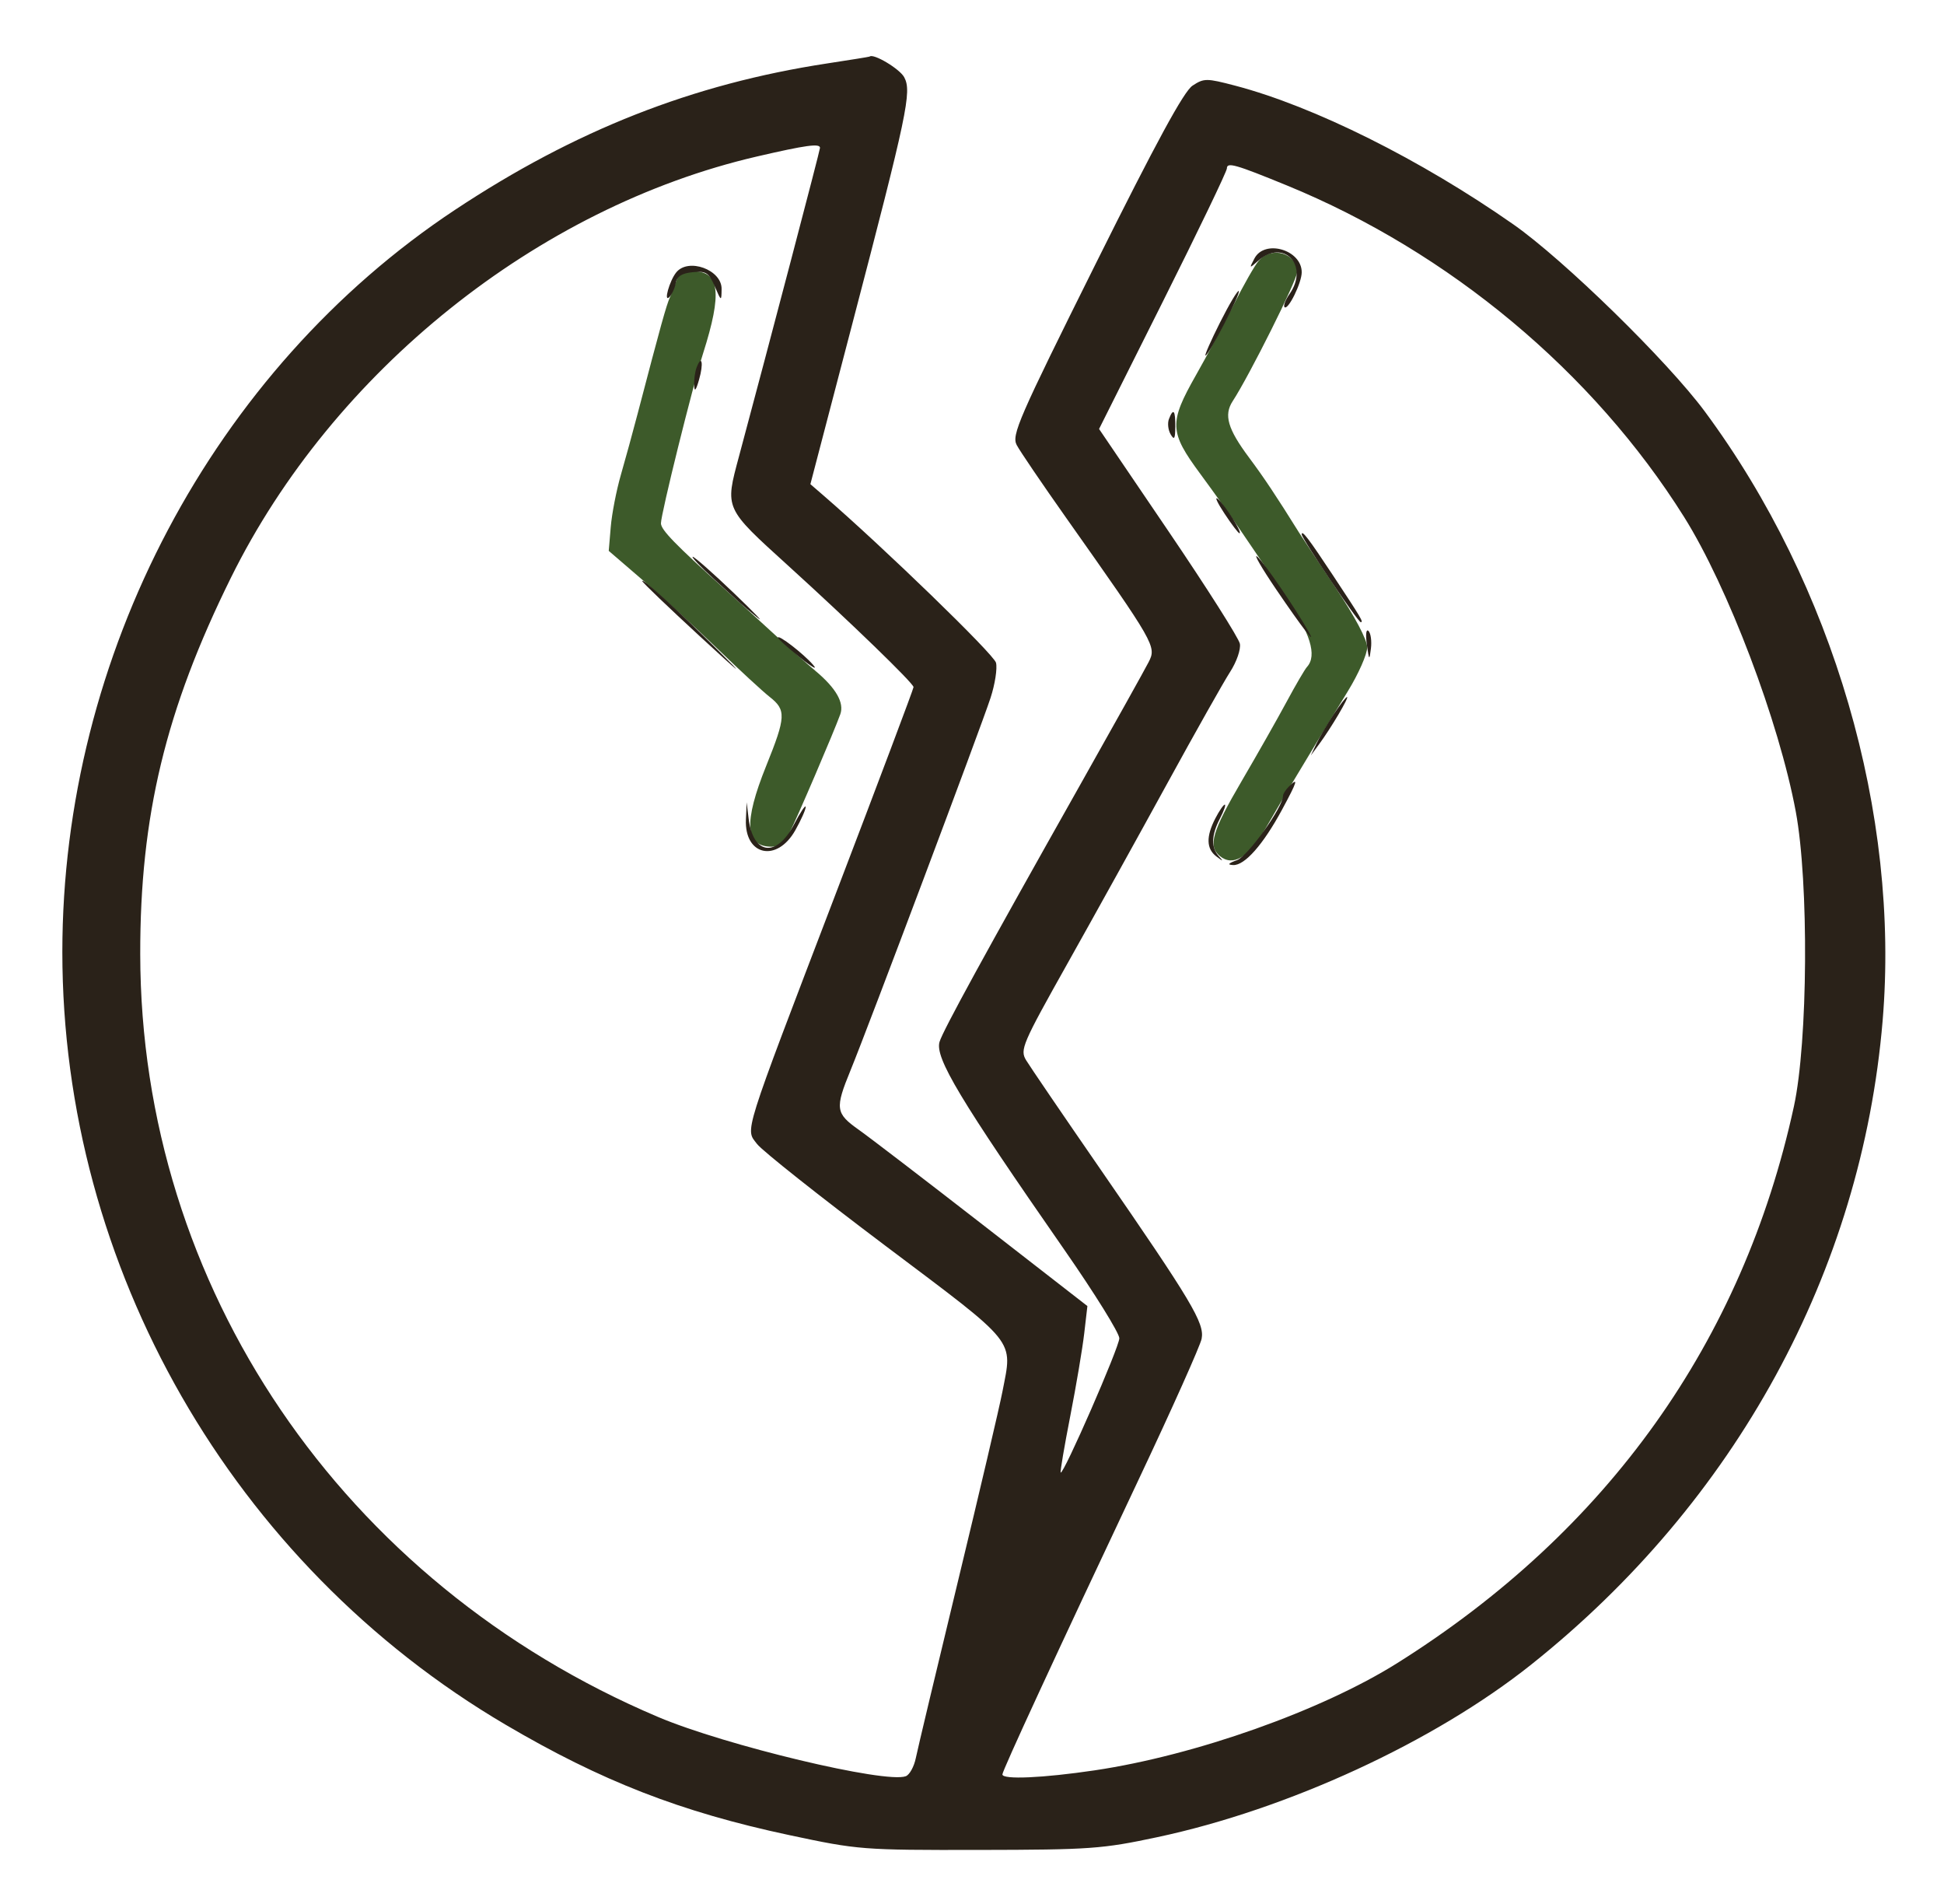
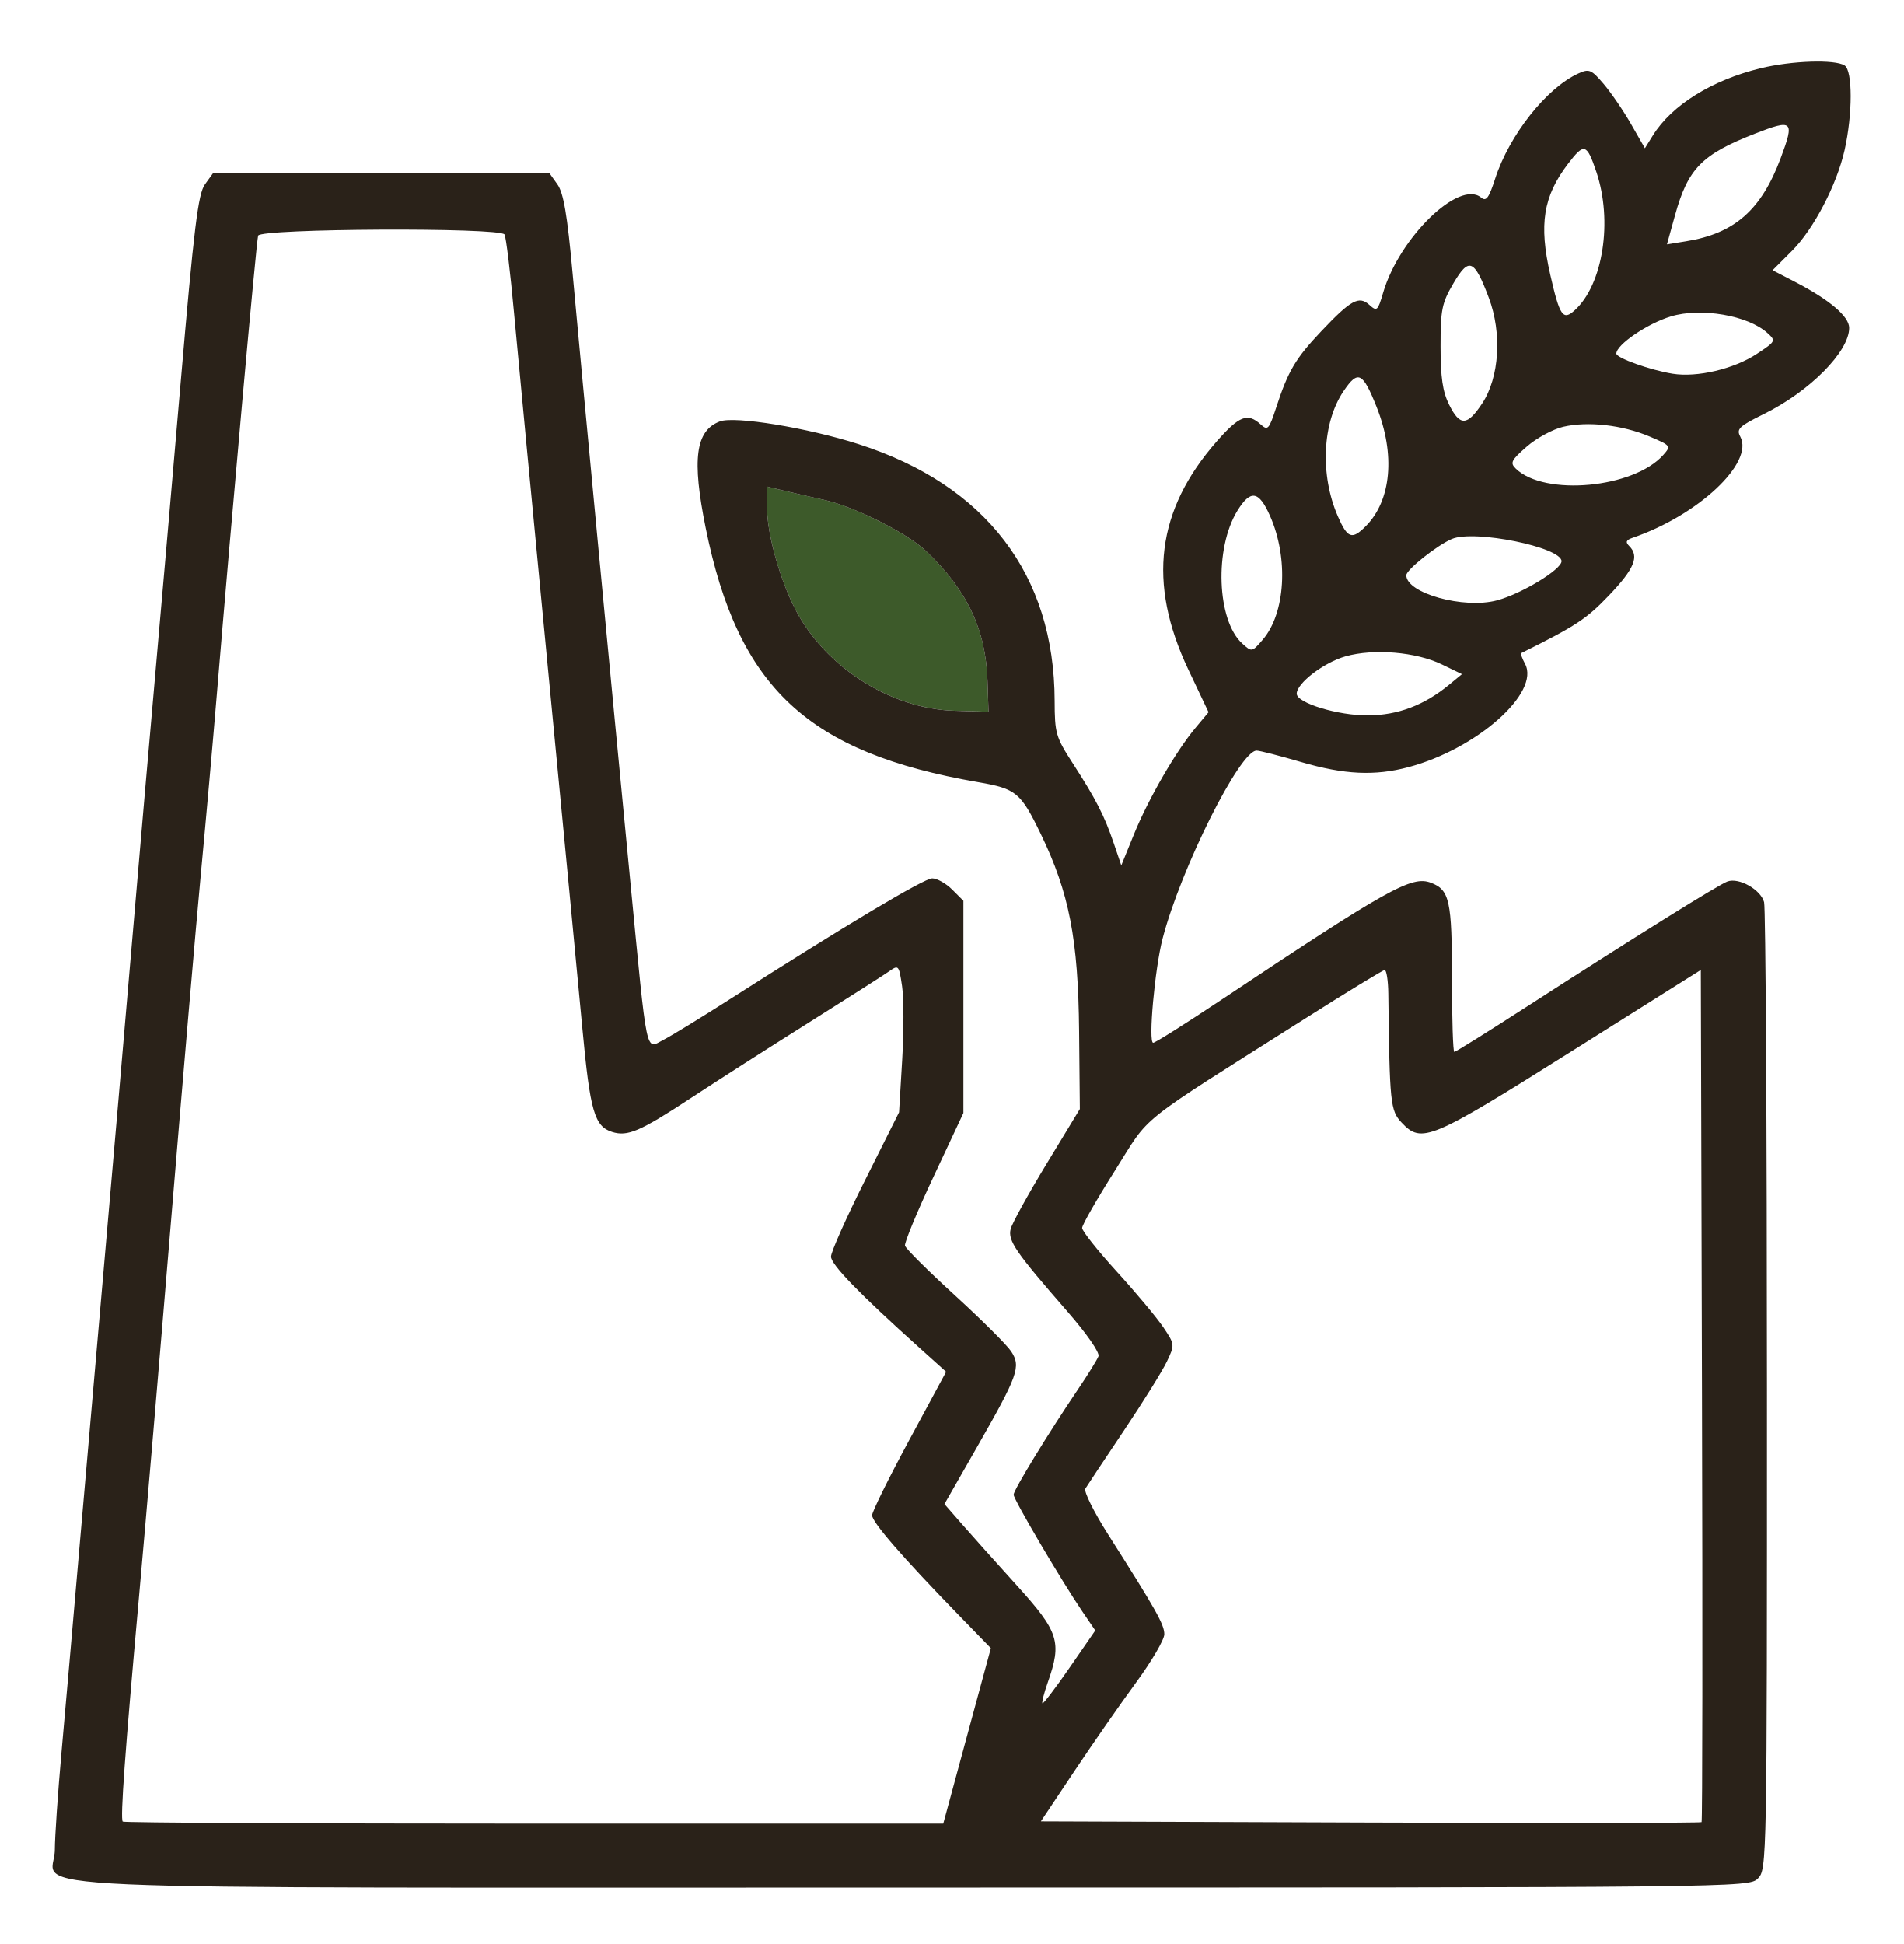
- <svg xmlns="http://www.w3.org/2000/svg" viewBox="0 0 413 407" width="48" height="47">
-   <path d="M 267.800 55.750 C 266.969 56.712, 264.593 60.875, 262.520 65 C 260.447 69.125, 256.782 75.972, 254.375 80.215 C 248.596 90.406, 248.682 92.322, 255.316 101.303 C 258.239 105.261, 262.302 110.975, 264.344 114 C 266.386 117.025, 270.516 123.100, 273.521 127.500 C 278.840 135.287, 280.328 140.136, 278.138 142.550 C 277.664 143.072, 275.703 146.425, 273.781 150 C 271.858 153.575, 267.521 161.223, 264.142 166.995 C 257.812 177.811, 256.924 180.862, 259.487 182.989 C 262.285 185.311, 265.680 183.301, 269.177 177.249 C 271.005 174.087, 272.950 170.745, 273.500 169.823 C 277.113 163.765, 283.329 153.501, 286.857 147.768 C 289.136 144.066, 291 139.843, 291 138.384 C 291 136.774, 288.351 131.774, 284.250 125.648 C 280.538 120.101, 277.050 114.841, 276.500 113.960 C 271.488 105.931, 268.964 102.144, 265.741 97.819 C 261.159 91.671, 260.304 88.713, 262.247 85.743 C 265.767 80.360, 276 59.889, 276 58.227 C 276 54.121, 270.611 52.493, 267.800 55.750 M 143.378 59.750 C 143.070 60.712, 142.420 62.400, 141.933 63.500 C 141.116 65.344, 140.027 69.262, 134.990 88.500 C 133.982 92.350, 132.378 98.200, 131.425 101.500 C 130.472 104.800, 129.498 109.808, 129.261 112.630 L 128.829 117.759 136.164 124.071 C 140.199 127.543, 147.325 134.084, 152 138.606 C 156.675 143.127, 161.738 147.799, 163.250 148.986 C 166.794 151.769, 166.719 153.247, 162.500 163.709 C 157.612 175.832, 157.963 181, 163.674 181 C 165.177 181, 166.462 180.007, 167.462 178.073 C 168.952 175.193, 177.073 156.237, 178.343 152.678 C 179.211 150.242, 177.448 147.140, 173.127 143.500 C 171.168 141.850, 167.301 138.413, 164.533 135.862 C 161.765 133.310, 156.823 128.810, 153.552 125.862 C 142.960 116.315, 140 113.260, 139.992 111.867 C 139.982 109.902, 146.754 82.604, 149.015 75.500 C 153.109 62.638, 152.557 58, 146.933 58 C 144.960 58, 143.746 58.597, 143.378 59.750" fill="#3d5a2a" fill-rule="evenodd" />
-   <path d="M 175.500 13.566 C 146.765 17.949, 121.654 27.831, 95.933 44.876 C 44.259 79.121, 12 140.087, 12 203.500 C 12 270.902, 48.379 334.320, 106.750 368.673 C 127.260 380.743, 144.232 387.347, 167.457 392.293 C 182.189 395.431, 183.027 395.496, 208 395.456 C 231.780 395.418, 234.350 395.235, 246.102 392.732 C 274.029 386.785, 305.307 372.360, 326.021 355.873 C 369.779 321.046, 396.700 271.766, 401.204 218.250 C 404.927 174, 390.660 125.086, 363.213 88 C 355.198 77.171, 333.042 55.516, 322.254 47.969 C 302.448 34.112, 279.611 22.728, 262.753 18.306 C 256.636 16.702, 256.104 16.702, 253.659 18.304 C 251.796 19.524, 245.943 30.287, 232.941 56.399 C 216.410 89.599, 214.929 93.001, 216.067 95.147 C 216.753 96.441, 221.446 103.350, 226.494 110.500 C 245.721 137.728, 245.980 138.181, 244.263 141.539 C 243.431 143.168, 236.788 155.075, 229.502 168 C 209.243 203.936, 200.296 220.283, 199.564 222.700 C 198.534 226.098, 203.880 235.003, 226.328 267.283 C 232.748 276.514, 238 284.972, 238 286.079 C 238 287.959, 226.020 315.377, 225.462 314.775 C 225.321 314.624, 226.242 309.200, 227.508 302.722 C 228.774 296.245, 230.117 288.300, 230.492 285.068 L 231.174 279.191 208.837 261.839 C 196.552 252.296, 184.597 243.141, 182.271 241.494 C 177.307 237.979, 177.172 236.977, 180.556 228.730 C 184.233 219.769, 208.402 155.492, 210.460 149.202 C 211.413 146.288, 211.941 142.900, 211.633 141.672 C 211.183 139.882, 187.655 117.079, 174.723 105.901 L 171.945 103.500 180.837 69.500 C 192.699 24.147, 193.658 19.598, 192.008 16.515 C 191.042 14.710, 185.390 11.339, 184.601 12.097 C 184.545 12.150, 180.450 12.811, 175.500 13.566 M 160.500 33.457 C 113.640 44.317, 69.857 79.374, 48.044 123.500 C 34.076 151.756, 28.610 174.449, 28.654 204 C 28.759 275.022, 71.804 338.405, 139.374 367.032 C 153.734 373.117, 188.093 381.330, 192.350 379.696 C 193.154 379.387, 194.115 377.642, 194.486 375.818 C 194.856 373.993, 198.914 356.975, 203.503 338 C 208.092 319.025, 212.371 300.785, 213.011 297.467 C 215.193 286.155, 216.448 287.718, 188 266.318 C 173.975 255.768, 161.621 245.976, 160.546 244.557 C 158.018 241.218, 157.210 243.789, 177.380 191.015 C 186.521 167.098, 194 147.239, 194 146.884 C 194 146.067, 180.620 133.110, 167.157 120.889 C 153.506 108.497, 153.654 108.826, 156.678 97.561 C 163.187 73.318, 174 32.148, 174 31.608 C 174 30.610, 171.035 31.016, 160.500 33.457 M 261 35.998 C 261 36.622, 254.850 49.409, 247.334 64.416 L 233.669 91.700 248.516 113.574 C 256.682 125.605, 263.549 136.418, 263.775 137.604 C 264.005 138.808, 263.085 141.468, 261.689 143.630 C 260.315 145.758, 254.260 156.500, 248.235 167.500 C 242.210 178.500, 232.636 195.773, 226.960 205.884 C 217.219 223.238, 216.721 224.402, 218.070 226.640 C 218.857 227.944, 226.025 238.460, 234 250.008 C 253.490 278.233, 256.248 282.850, 255.600 286.177 C 255.314 287.649, 249.274 301.149, 242.178 316.177 C 224.396 353.838, 213 378.497, 213 379.314 C 213 380.467, 221.688 380.082, 232.751 378.440 C 254.242 375.249, 281.237 365.682, 297.420 355.522 C 342.436 327.260, 371.308 286.749, 382.238 236.511 C 385.240 222.709, 385.457 188.640, 382.638 173.500 C 379.059 154.272, 368.134 125.461, 358.749 110.500 C 339.342 79.560, 308.564 53.878, 273.836 39.645 C 262.819 35.130, 261 34.613, 261 35.998 M 266.890 55.250 C 265.744 57.433, 265.767 57.448, 267.683 55.750 C 273.135 50.917, 278.662 56.755, 274.398 62.842 C 273.517 64.100, 273.034 65.367, 273.324 65.658 C 274.074 66.408, 277 60.476, 277 58.205 C 277 53.396, 269.078 51.081, 266.890 55.250 M 143.245 58.250 C 141.808 60.046, 140.499 64.772, 141.791 63.500 C 142.349 62.950, 142.966 61.600, 143.161 60.500 C 143.416 59.067, 144.441 58.411, 146.779 58.185 C 149.643 57.909, 150.218 58.276, 151.482 61.185 C 152.908 64.467, 152.922 64.473, 152.961 61.785 C 153.020 57.654, 145.818 55.034, 143.245 58.250 M 259.552 68.898 C 257.584 72.804, 256.175 76, 256.421 76 C 257.126 76, 264.012 62.679, 263.547 62.213 C 263.317 61.983, 261.519 64.991, 259.552 68.898 M 147.624 78.539 C 147.281 79.432, 147.041 81.139, 147.090 82.332 C 147.154 83.868, 147.462 83.521, 148.147 81.140 C 149.143 77.679, 148.734 75.645, 147.624 78.539 M 248.605 89.586 C 248.271 90.458, 248.434 91.921, 248.968 92.836 C 249.741 94.160, 249.945 93.835, 249.970 91.250 C 250.003 87.691, 249.546 87.134, 248.605 89.586 M 260.463 109.750 C 262.004 112.088, 263.456 114, 263.689 114 C 264.411 114, 260.582 107.914, 259.080 106.673 C 258.299 106.028, 258.921 107.412, 260.463 109.750 M 277 114.234 C 277 115.130, 289.021 133, 289.623 133 C 290.246 133, 289.772 132.203, 283.687 123 C 278.478 115.123, 277 113.186, 277 114.234 M 271.589 126.071 C 277.002 134.038, 280.391 138.449, 278.449 135 C 275.667 130.060, 268.884 120.149, 267.498 118.998 C 266.598 118.252, 268.440 121.434, 271.589 126.071 M 151.293 123.750 C 154.157 126.362, 156.732 128.725, 157.016 129 C 157.300 129.275, 158.907 130.625, 160.588 132 C 162.269 133.375, 160.011 131.023, 155.572 126.773 C 151.132 122.523, 147.182 119.036, 146.793 119.023 C 146.404 119.010, 148.429 121.138, 151.293 123.750 M 136 124.232 C 136 124.474, 141.512 129.754, 148.250 135.966 C 157.340 144.346, 158.307 145.081, 152 138.816 C 143.032 129.906, 136 123.497, 136 124.232 M 290.921 137.751 C 291.399 141.202, 291.468 141.272, 291.798 138.628 C 291.995 137.049, 291.762 135.362, 291.279 134.879 C 290.776 134.376, 290.623 135.601, 290.921 137.751 M 165 136.311 C 165 136.558, 167.137 138.478, 169.750 140.580 C 172.363 142.681, 173.600 143.362, 172.500 142.092 C 170.434 139.708, 165 135.520, 165 136.311 M 283.793 152.750 C 282.434 154.813, 280.786 157.625, 280.132 159 L 278.942 161.500 280.721 159.085 C 283.266 155.630, 287.190 149, 286.690 149 C 286.456 149, 285.153 150.688, 283.793 152.750 M 274.200 168.200 C 273.540 168.860, 273 169.728, 273 170.128 C 273 172.520, 265.487 183.016, 263.166 183.866 C 261.263 184.563, 261.029 184.865, 262.349 184.921 C 264.806 185.026, 268.759 180.545, 272.789 173.087 C 276.115 166.932, 276.378 166.022, 274.200 168.200 M 158.160 175.179 C 157.823 182.916, 164.785 184.448, 168.708 177.500 C 169.951 175.300, 170.954 173.050, 170.937 172.500 C 170.920 171.950, 169.794 173.637, 168.434 176.250 C 164.709 183.407, 159.678 182.756, 158.742 174.996 L 158.320 171.500 158.160 175.179 M 258.526 174.950 C 256.524 178.822, 256.596 181.450, 258.750 183.079 C 260.239 184.206, 260.313 184.194, 259.250 183.002 C 257.584 181.134, 257.673 178.532, 259.526 174.950 C 260.365 173.328, 260.826 172, 260.551 172 C 260.276 172, 259.365 173.328, 258.526 174.950" fill="#2a2219" fill-rule="evenodd" />
+ <svg xmlns="http://www.w3.org/2000/svg" viewBox="0 0 417 423" width="48" height="49">
+   <path d="M 168 109.858 C 168 115.649, 170.907 125.917, 174.411 132.500 C 181.023 144.923, 195.265 153.894, 209 154.286 L 216.500 154.500 216.279 147.717 C 215.913 136.514, 211.836 127.907, 202.830 119.328 C 198.690 115.384, 187.145 109.590, 180.500 108.121 C 177.750 107.513, 173.813 106.609, 171.750 106.113 L 168 105.211 168 109.858" fill="#3d5a2a" fill-rule="evenodd" />
+   <path d="M 385.643 13.584 C 374.953 16.172, 366.135 21.663, 362 28.306 L 360.254 31.112 357.215 25.806 C 355.544 22.888, 352.847 18.938, 351.222 17.029 C 348.523 13.858, 348.043 13.659, 345.687 14.733 C 338.712 17.911, 330.542 28.238, 327.460 37.771 C 326.085 42.024, 325.492 42.823, 324.391 41.910 C 319.586 37.921, 306.469 50.662, 302.926 62.759 C 301.761 66.735, 301.561 66.913, 299.922 65.430 C 297.631 63.356, 295.888 64.311, 289.351 71.222 C 283.741 77.154, 282.127 79.882, 279.534 87.813 C 277.921 92.749, 277.675 93.015, 276.070 91.563 C 273.245 89.007, 271.402 89.719, 266.536 95.250 C 253.266 110.332, 251.262 126.266, 260.249 145.238 L 264.689 154.610 261.810 158.055 C 257.522 163.187, 251.497 173.612, 248.356 181.333 L 245.577 188.165 243.917 183.281 C 241.862 177.236, 240.023 173.650, 234.959 165.815 C 231.239 160.060, 230.999 159.231, 230.983 152.095 C 230.920 124.490, 215.939 104.875, 188.084 95.926 C 176.902 92.334, 160.895 89.709, 157.662 90.938 C 152.324 92.968, 151.501 99.180, 154.568 114.296 C 161.671 149.296, 176.901 163.495, 214.254 169.941 C 222.575 171.376, 223.547 172.181, 227.946 181.277 C 234.177 194.160, 236.151 204.315, 236.340 224.472 L 236.500 241.500 229.217 253.500 C 225.212 260.100, 221.674 266.517, 221.356 267.760 C 220.699 270.329, 222.384 272.783, 233.752 285.821 C 238.010 290.706, 240.888 294.849, 240.580 295.652 C 240.287 296.415, 238.304 299.618, 236.172 302.770 C 229.632 312.440, 222 324.925, 222 325.954 C 222 327.007, 232.532 344.899, 237.091 351.592 L 239.879 355.684 234.257 363.827 C 231.166 368.305, 228.488 371.821, 228.307 371.641 C 228.127 371.460, 228.658 369.385, 229.489 367.030 C 232.609 358.189, 231.906 355.984, 222.750 345.873 C 218.213 340.863, 212.778 334.792, 210.674 332.384 L 206.848 328.004 213.940 315.605 C 222.988 299.787, 223.654 297.928, 221.469 294.593 C 220.547 293.186, 215.003 287.663, 209.147 282.318 C 203.291 276.974, 198.366 272.077, 198.203 271.438 C 198.040 270.798, 200.852 263.997, 204.453 256.324 L 211 242.372 211 219.141 L 211 195.909 208.545 193.455 C 207.195 192.105, 205.226 191, 204.169 191 C 202.376 191, 185.340 201.177, 159.500 217.684 C 153.450 221.549, 147.072 225.445, 145.326 226.342 C 141.315 228.403, 141.845 230.932, 138.026 191.500 C 134.035 150.285, 127.330 79.656, 125.402 58.500 C 124.227 45.617, 123.420 40.895, 122.068 39 L 120.284 36.500 83.500 36.500 L 46.716 36.500 44.902 39 C 43.384 41.093, 42.508 48.259, 39.523 83 C 37.561 105.825, 35.073 134.400, 33.992 146.500 C 32.912 158.600, 30.664 184.475, 28.996 204 C 27.329 223.525, 24.622 254.800, 22.981 273.500 C 21.340 292.200, 18.849 320.775, 17.446 337 C 16.043 353.225, 14.249 373.700, 13.460 382.500 C 12.671 391.300, 12.019 400.837, 12.012 403.693 C 11.991 412.865, -7.548 412, 199.723 412 C 381.667 412, 383.015 411.985, 385 410 C 386.975 408.025, 387 406.676, 386.986 303.250 C 386.979 245.637, 386.697 197.469, 386.359 196.210 C 385.619 193.448, 380.828 190.754, 378.313 191.686 C 376.324 192.424, 357.960 203.880, 334.261 219.169 C 325.879 224.576, 318.792 229, 318.511 229 C 318.230 229, 318 221.770, 318 212.934 C 318 195.884, 317.479 193.513, 313.391 191.959 C 309.186 190.360, 304.105 193.197, 267.433 217.629 C 259.696 222.783, 253.005 227, 252.565 227 C 251.447 227, 252.915 210.745, 254.627 204.174 C 258.619 188.849, 271.579 162.961, 275.230 163.021 C 275.928 163.033, 280.302 164.158, 284.949 165.521 C 294.412 168.298, 301.110 168.616, 308.500 166.639 C 323.505 162.625, 337.378 150.312, 334.003 144.005 C 333.362 142.808, 332.987 141.755, 333.169 141.664 C 345.137 135.722, 347.470 134.188, 352.405 129.014 C 357.959 123.192, 359.075 120.475, 356.833 118.233 C 355.943 117.343, 356.122 116.909, 357.583 116.409 C 371.949 111.486, 384.200 99.979, 381.147 94.274 C 380.248 92.594, 380.867 92.002, 386.351 89.297 C 396.368 84.358, 405 75.643, 405 70.469 C 405 67.952, 400.722 64.317, 393.123 60.374 L 388.222 57.831 392.489 53.564 C 397.210 48.843, 402.299 39.091, 403.998 31.509 C 405.769 23.608, 405.770 14.107, 404 12.983 C 401.854 11.621, 392.489 11.927, 385.643 13.584 M 384.332 27.927 C 372.710 32.465, 369.688 35.549, 366.856 45.764 L 365.082 52.162 369.291 51.482 C 379.908 49.765, 385.754 44.619, 390.011 33.241 C 393.080 25.039, 392.681 24.667, 384.332 27.927 M 343.434 34.498 C 337.990 41.635, 337.007 47.755, 339.529 58.803 C 341.605 67.895, 342.314 68.931, 344.874 66.614 C 351.083 60.995, 353.262 47.040, 349.614 36.250 C 347.518 30.049, 346.950 29.888, 343.434 34.498 M 56.538 50.250 C 56.156 51.445, 50.705 112.018, 47.471 151 C 46.627 161.175, 45.063 178.725, 43.997 190 C 42.930 201.275, 40.009 235.250, 37.505 265.500 C 35.002 295.750, 31.838 332.875, 30.474 348 C 27.360 382.532, 26.313 396.980, 26.886 397.552 C 27.132 397.799, 67.665 398, 116.959 398 L 206.586 398 211.800 378.780 L 217.015 359.559 209.694 352.030 C 197.656 339.650, 191 331.972, 191 330.466 C 191 329.685, 194.648 322.296, 199.106 314.046 L 207.212 299.047 201.356 293.783 C 188.142 281.905, 182 275.572, 182 273.823 C 182 272.807, 185.354 265.279, 189.453 257.094 L 196.906 242.213 197.590 230.765 C 197.967 224.468, 197.955 217.187, 197.565 214.584 C 196.872 209.960, 196.805 209.887, 194.678 211.384 C 193.480 212.227, 185.525 217.302, 177 222.661 C 168.475 228.020, 156.839 235.467, 151.143 239.210 C 140.183 246.411, 137.428 247.588, 134.046 246.514 C 130.193 245.292, 129.239 241.980, 127.561 224 C 126.663 214.375, 123.261 178.825, 120.001 145 C 116.742 111.175, 113.406 76.183, 112.589 67.239 C 111.773 58.295, 110.829 50.533, 110.493 49.989 C 109.521 48.416, 57.043 48.670, 56.538 50.250 M 318.327 60.691 C 315.790 65.007, 315.500 66.424, 315.500 74.500 C 315.500 81.273, 315.961 84.428, 317.364 87.250 C 319.741 92.032, 321.325 91.977, 324.619 86.999 C 328.398 81.290, 329 71.622, 326.061 63.841 C 322.868 55.385, 321.720 54.918, 318.327 60.691 M 365.942 67.948 C 360.783 69.514, 354 74.139, 354 76.092 C 354 77.049, 361.393 79.692, 366.315 80.494 C 371.670 81.366, 379.780 79.456, 384.782 76.144 C 388.941 73.391, 388.987 73.298, 387.080 71.572 C 382.822 67.719, 372.519 65.952, 365.942 67.948 M 294.293 84.257 C 289.580 91.181, 289.051 102.672, 293.026 111.750 C 295.127 116.546, 296.105 116.895, 299.088 113.912 C 304.740 108.260, 305.656 98.158, 301.465 87.689 C 298.441 80.134, 297.428 79.650, 294.293 84.257 M 342.378 92.112 C 340.111 92.637, 336.511 94.592, 334.378 96.456 C 330.951 99.450, 330.675 100.013, 332 101.291 C 338.318 107.383, 357.809 105.564, 364.281 98.278 C 366.024 96.317, 365.958 96.229, 361.281 94.242 C 355.326 91.713, 347.772 90.861, 342.378 92.112 M 168 109.858 C 168 115.649, 170.907 125.917, 174.411 132.500 C 181.023 144.923, 195.265 153.894, 209 154.286 L 216.500 154.500 216.279 147.717 C 215.913 136.514, 211.836 127.907, 202.830 119.328 C 198.690 115.384, 187.145 109.590, 180.500 108.121 C 177.750 107.513, 173.813 106.609, 171.750 106.113 L 168 105.211 168 109.858 M 271.015 110.476 C 265.931 118.702, 266.506 134.528, 272.071 139.565 C 274.171 141.464, 274.210 141.457, 276.560 138.725 C 281.539 132.936, 282.253 120.881, 278.163 111.637 C 275.714 106.099, 273.902 105.805, 271.015 110.476 M 318 116.664 C 314.791 118.006, 308 123.404, 308 124.613 C 308 128.565, 320.587 132.058, 327.848 130.121 C 333.228 128.686, 342 123.371, 342 121.547 C 342 118.479, 322.935 114.600, 318 116.664 M 294.704 142.365 C 289.970 143.697, 284 148.262, 284 150.551 C 284 152.601, 293.113 155.366, 299.674 155.307 C 306.192 155.249, 311.916 153.081, 317.346 148.613 L 320.192 146.272 315.791 144.141 C 310.123 141.397, 300.906 140.621, 294.704 142.365 M 286 221.593 C 247.964 245.697, 252.211 242.303, 244.166 255.017 C 240.225 261.245, 237 266.887, 237 267.555 C 237 268.223, 240.425 272.534, 244.612 277.135 C 248.798 281.736, 253.372 287.208, 254.775 289.296 C 257.303 293.056, 257.310 293.127, 255.567 296.796 C 254.600 298.833, 250.338 305.675, 246.096 312 C 241.854 318.325, 238.080 324.007, 237.710 324.626 C 237.339 325.245, 239.573 329.745, 242.675 334.626 C 253.222 351.222, 255 354.381, 255 356.514 C 255 357.687, 252.220 362.438, 248.821 367.073 C 245.423 371.708, 239.340 380.450, 235.304 386.500 L 227.965 397.500 300.142 397.757 C 339.840 397.898, 372.475 397.858, 372.665 397.668 C 372.855 397.478, 372.896 355.411, 372.755 304.186 L 372.500 211.049 344 228.985 C 313.216 248.359, 311.356 249.136, 306.972 244.470 C 304.505 241.845, 304.341 240.254, 304.061 216.250 C 304.028 213.363, 303.663 211.031, 303.250 211.069 C 302.837 211.107, 295.075 215.843, 286 221.593" fill="#2a2219" fill-rule="evenodd" />
</svg>
